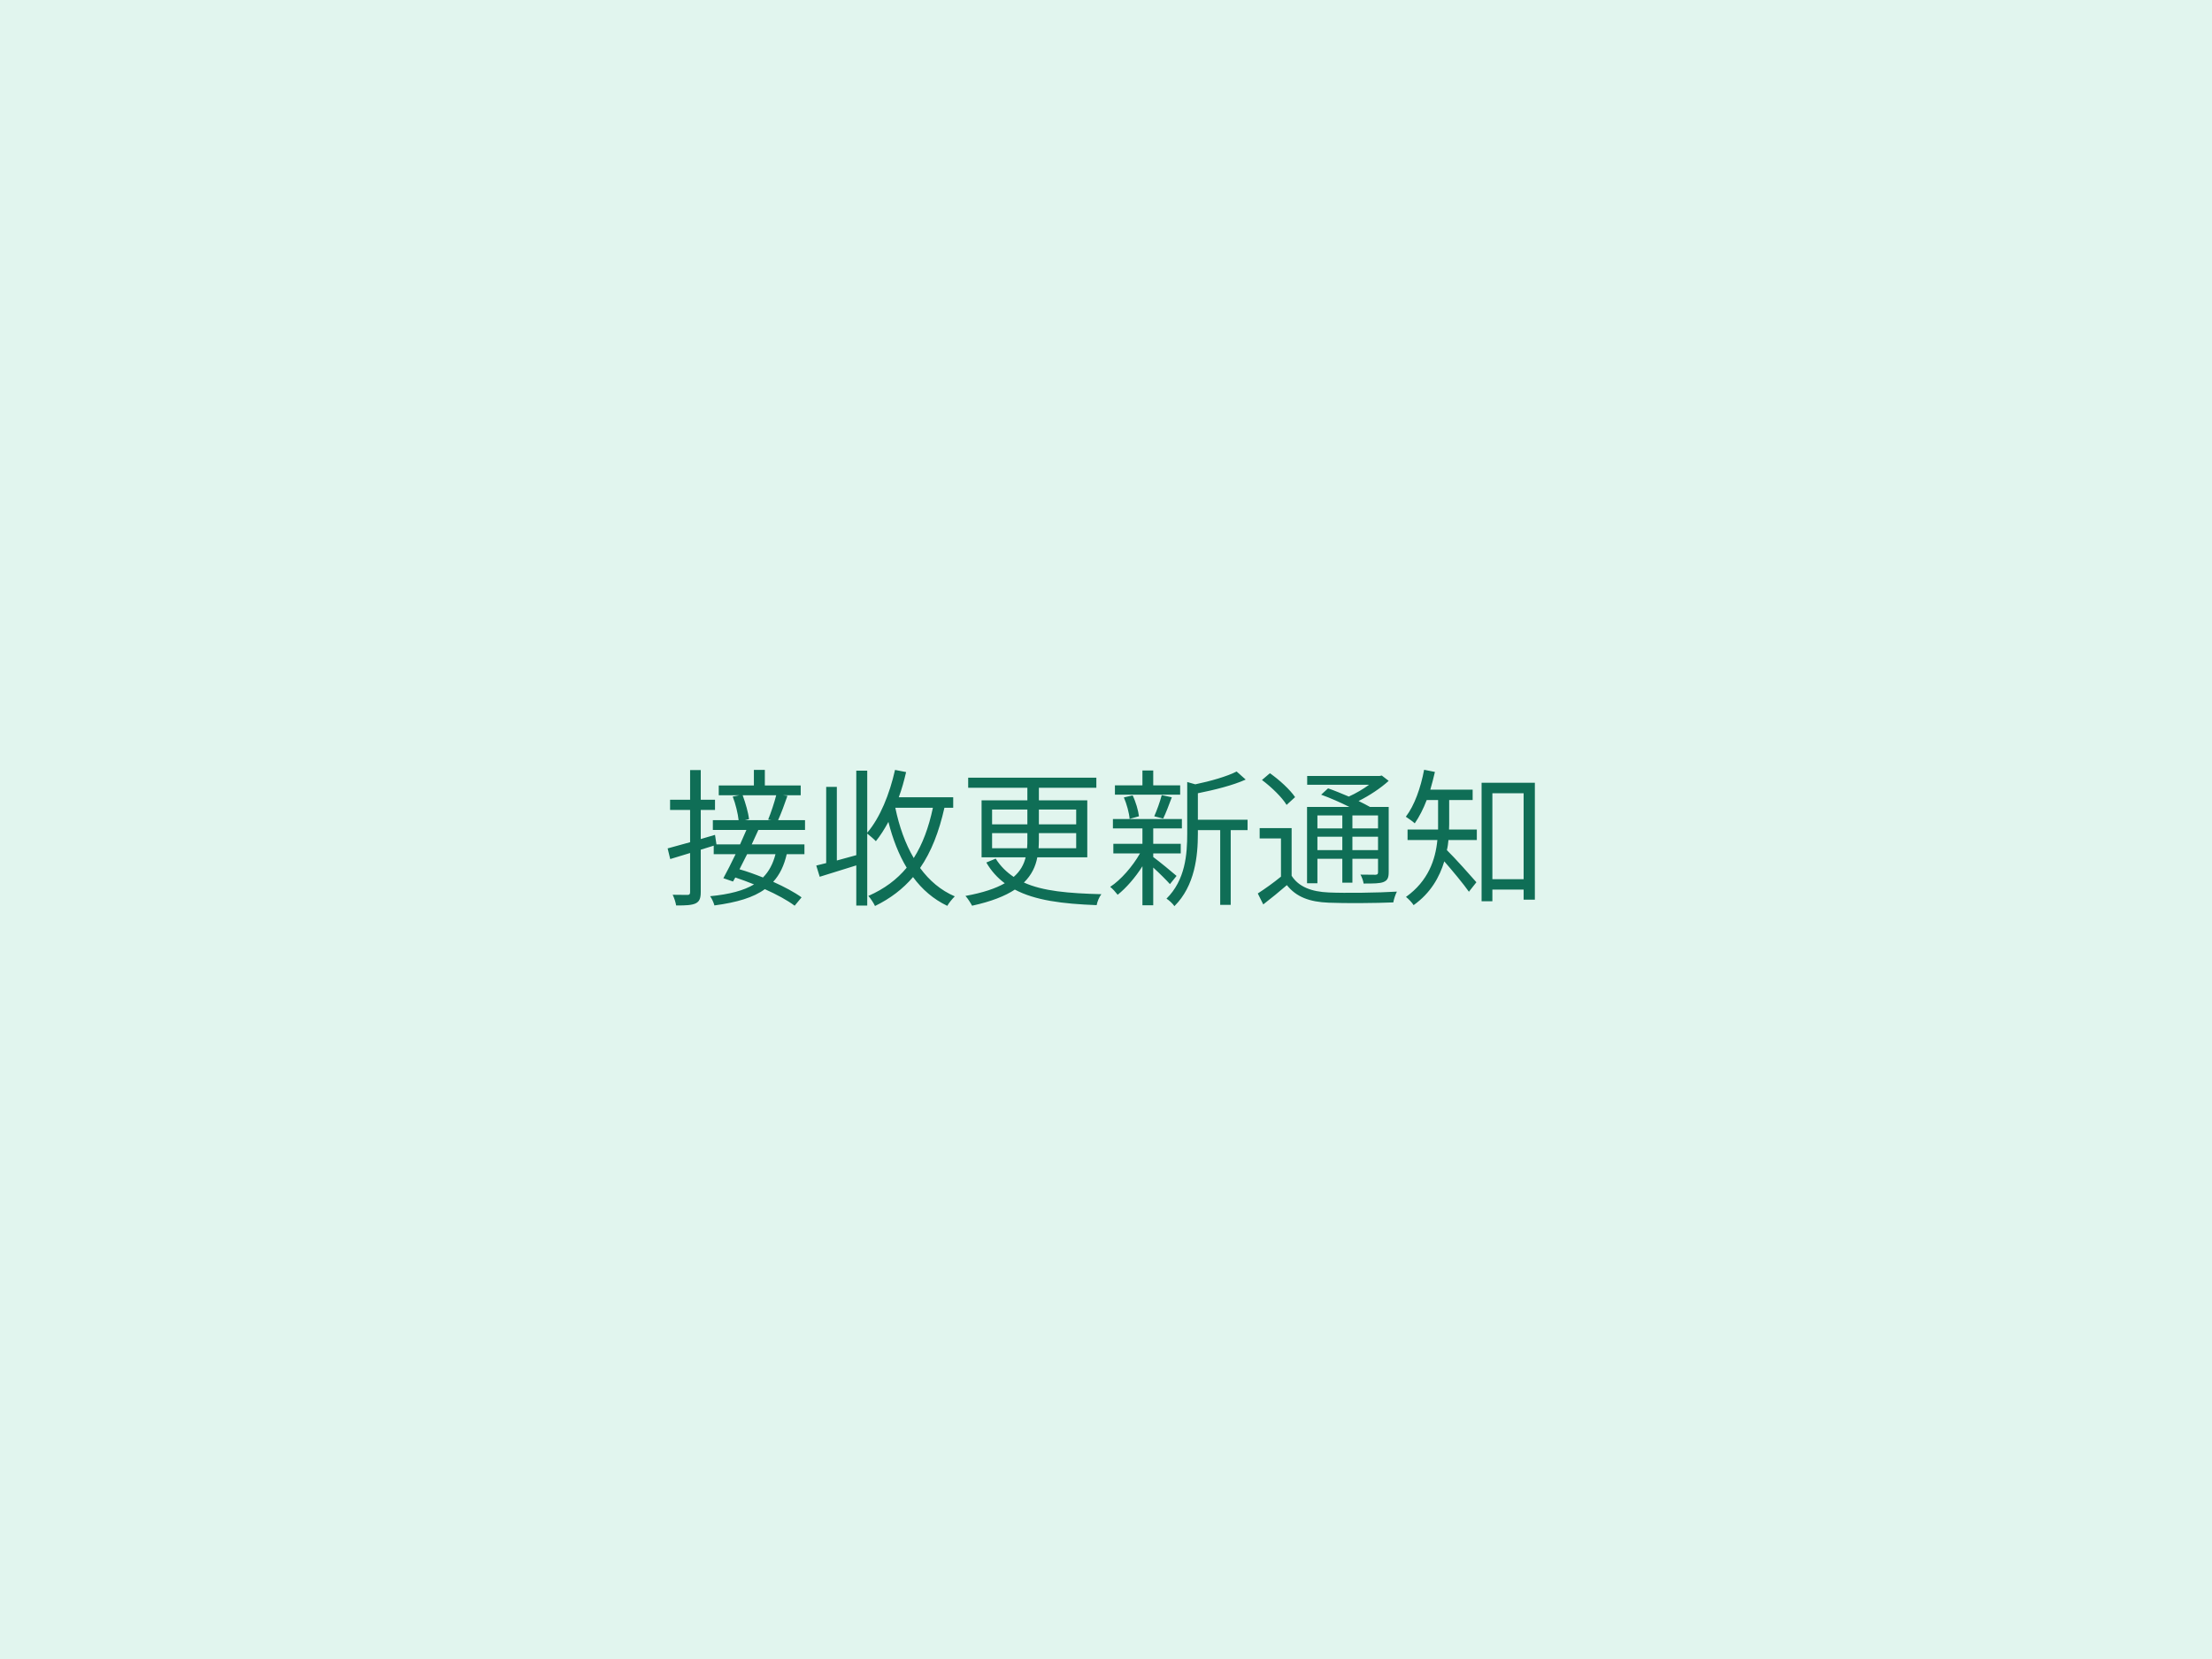
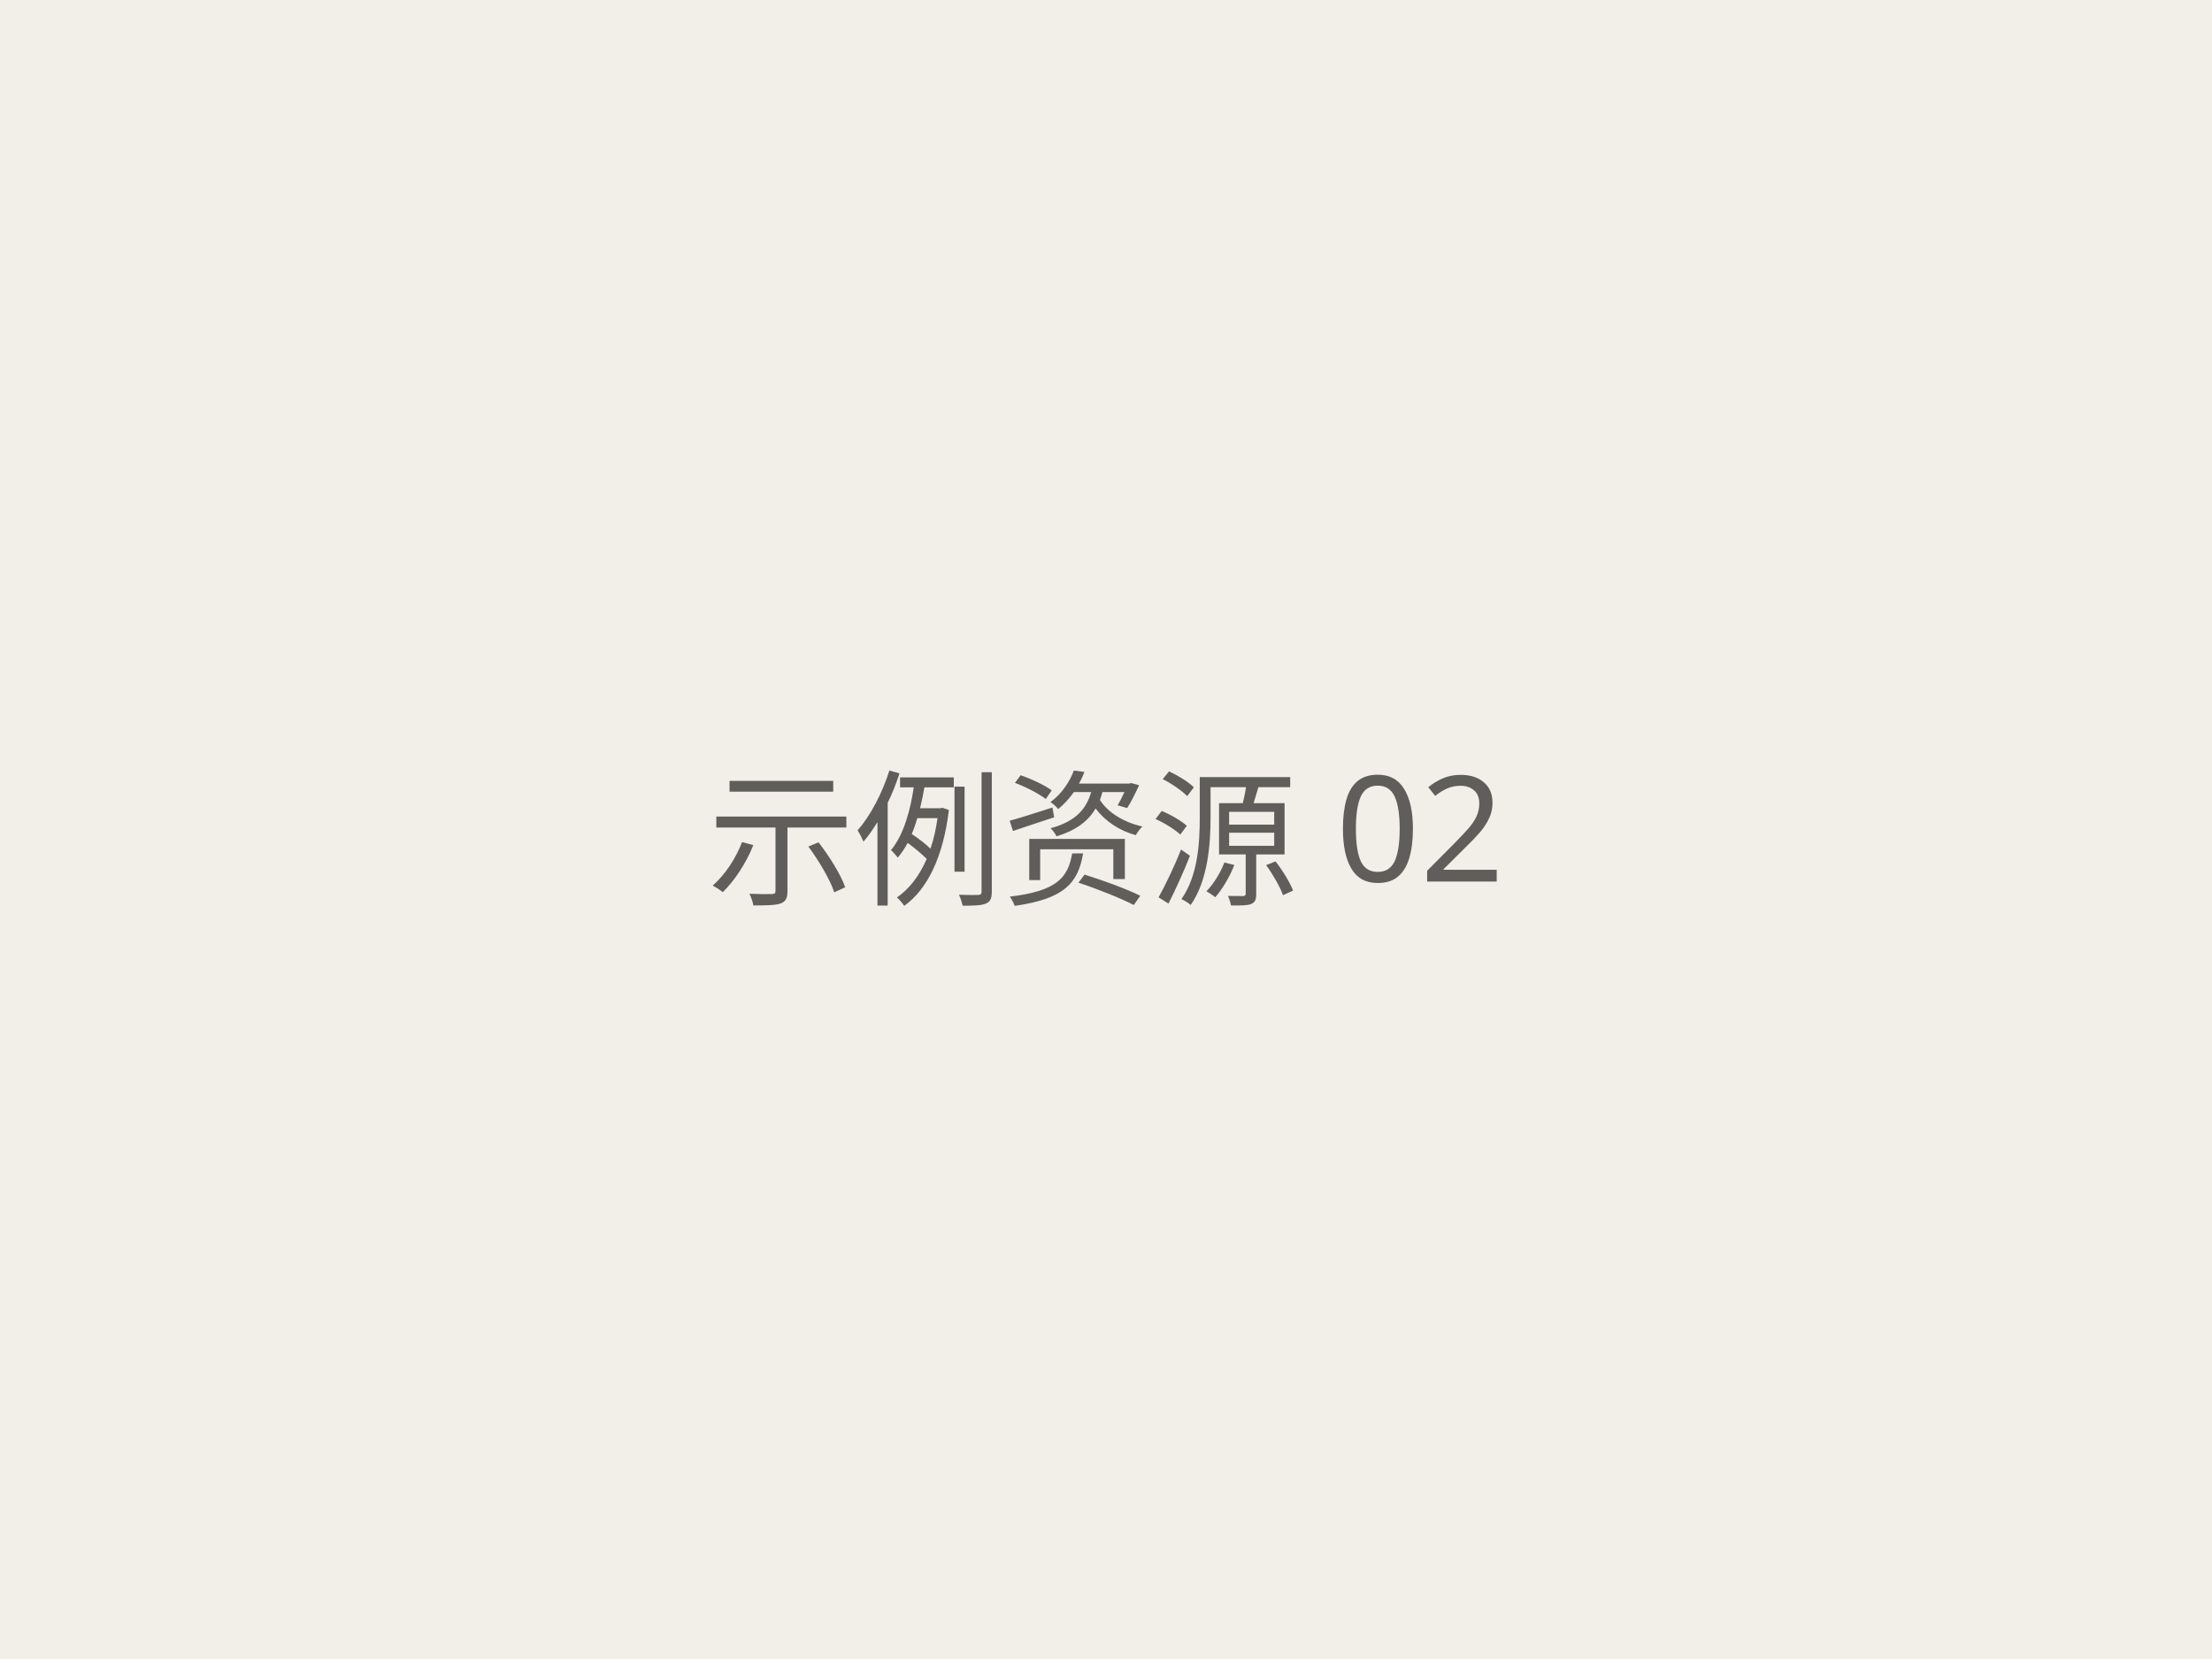
<svg xmlns="http://www.w3.org/2000/svg" width="240" height="180" viewBox="0 0 240 180">
-   <rect width="240" height="180" fill="#e1f5ee" />
-   <text x="120" y="90" text-anchor="middle" dominant-baseline="central" font-family="sans-serif" font-size="16" fill="#0f6e56">接收更新通知</text>
+   <rect width="240" height="180" fill="#f1efe8" />
+   <text x="120" y="90" text-anchor="middle" dominant-baseline="central" font-family="sans-serif" font-size="16" fill="#5f5e5a">示例资源 02</text>
</svg>
